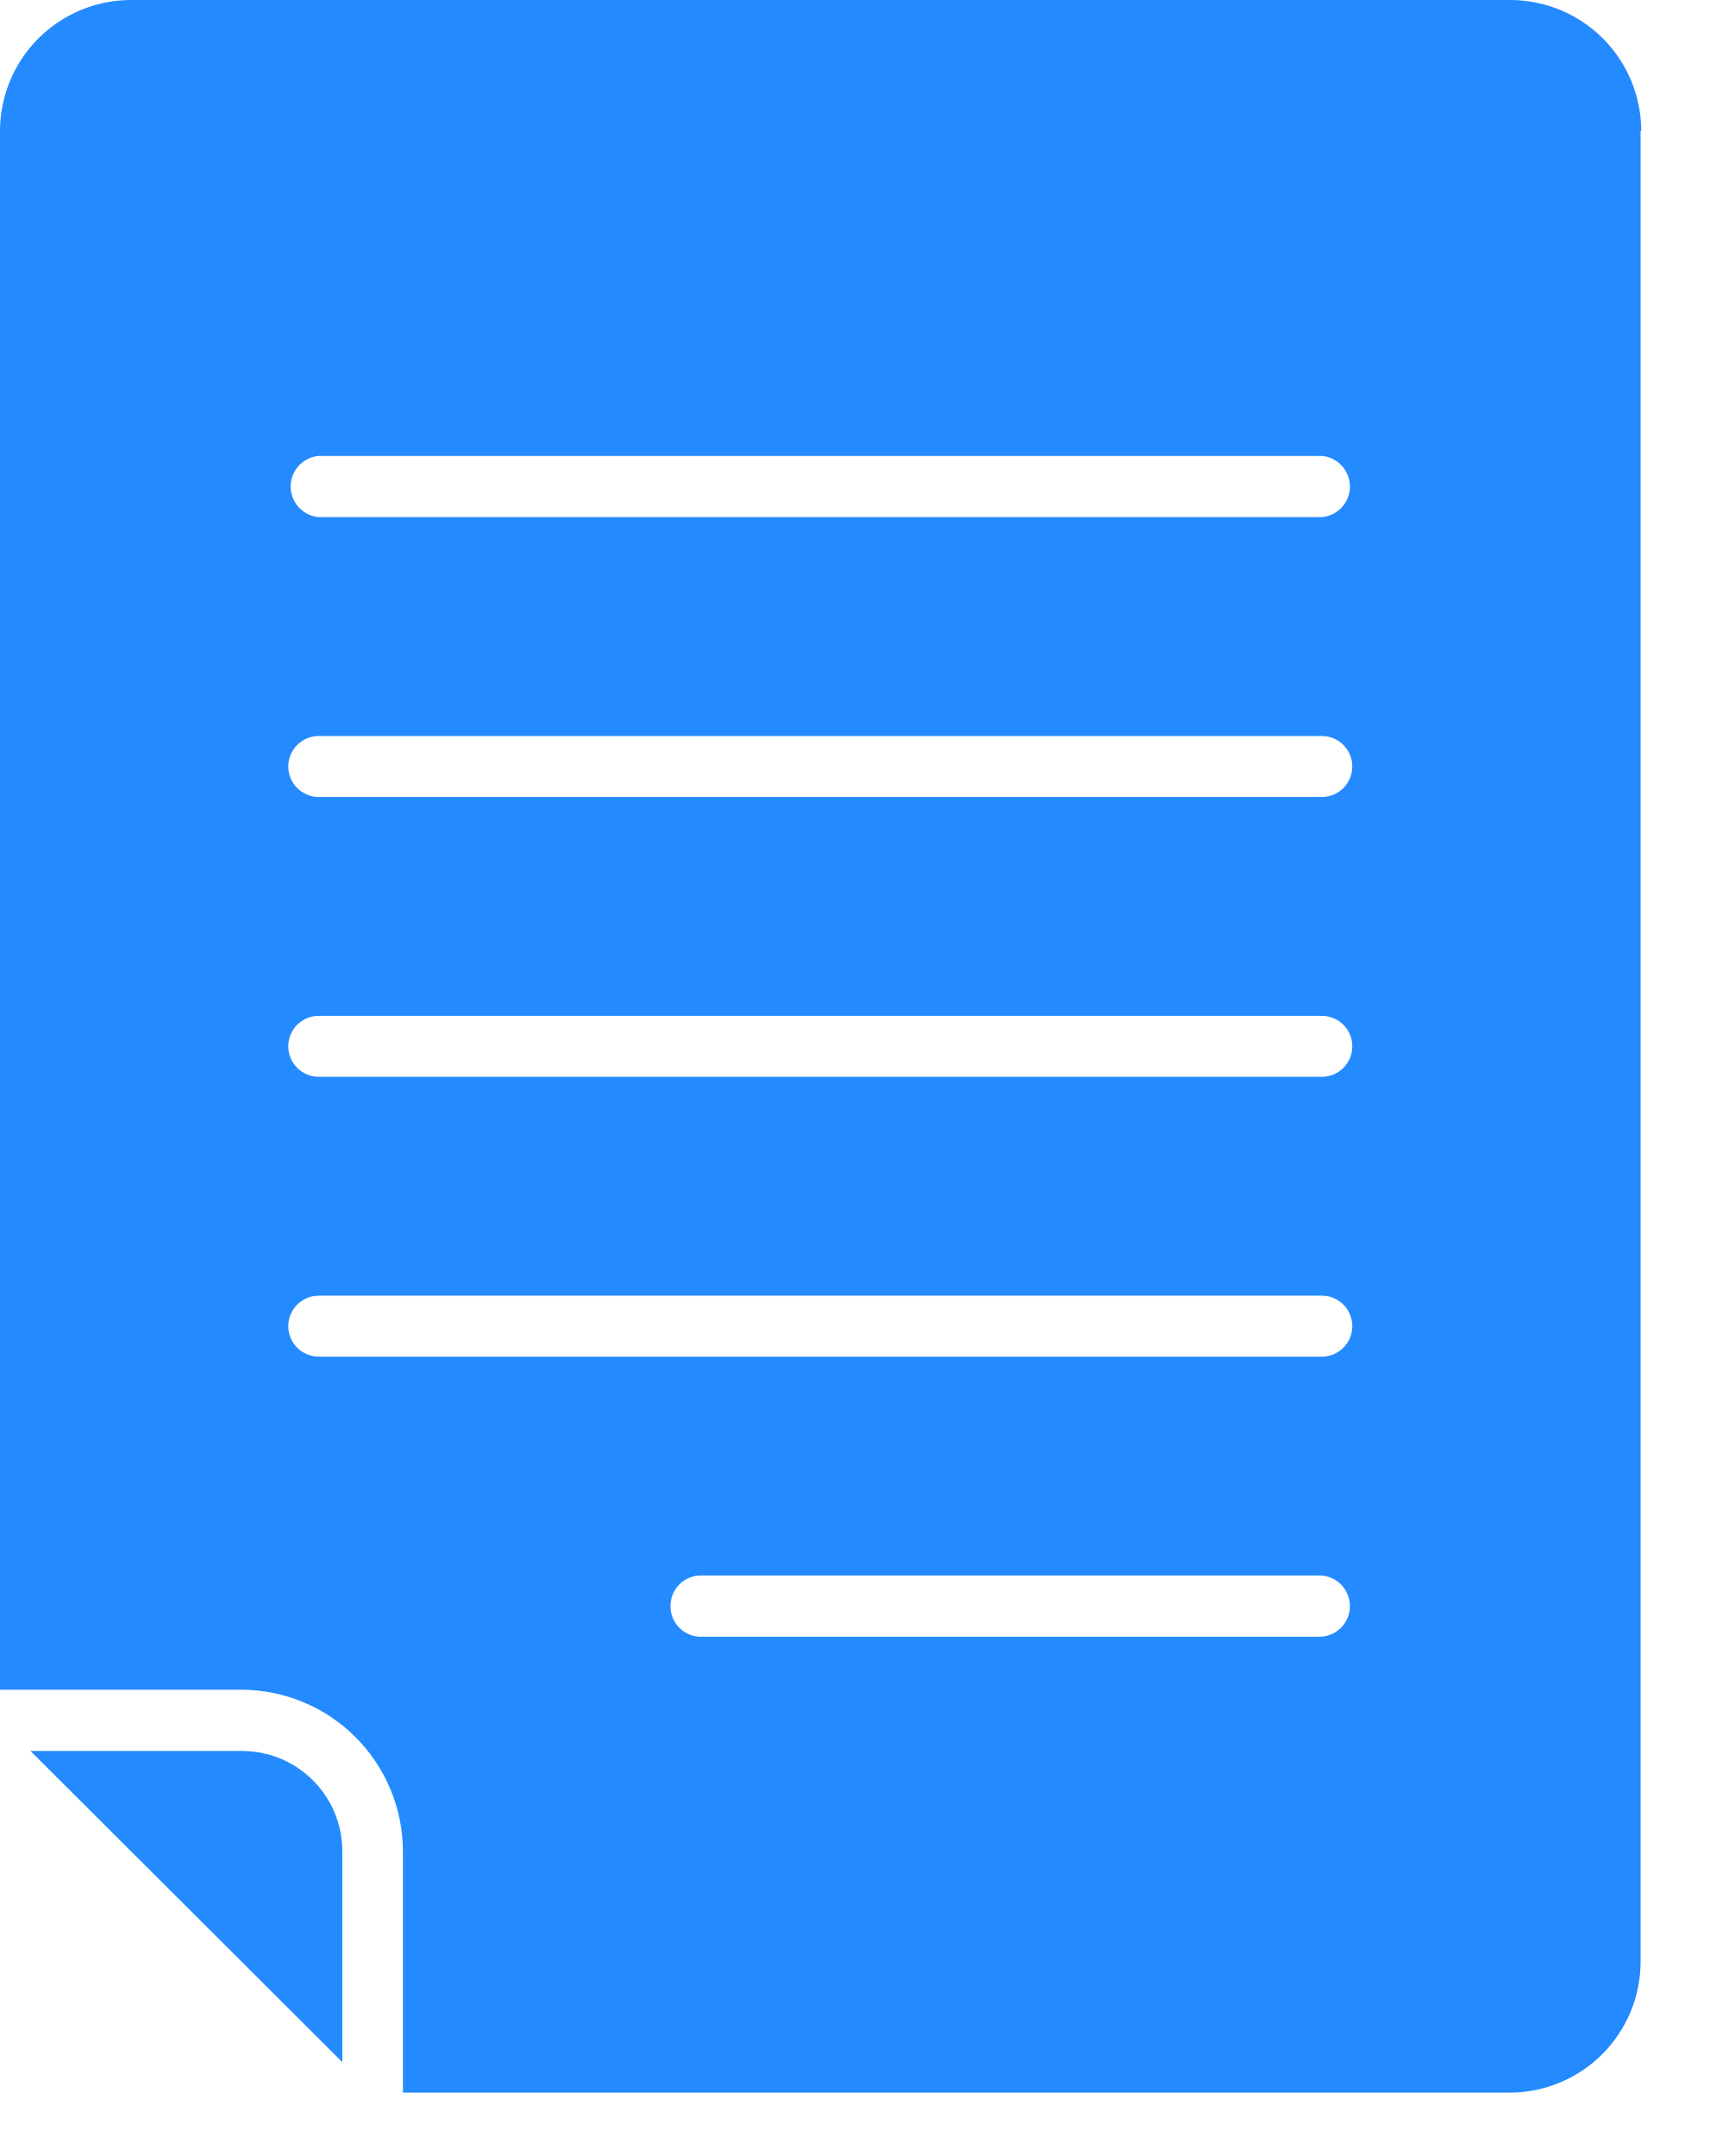
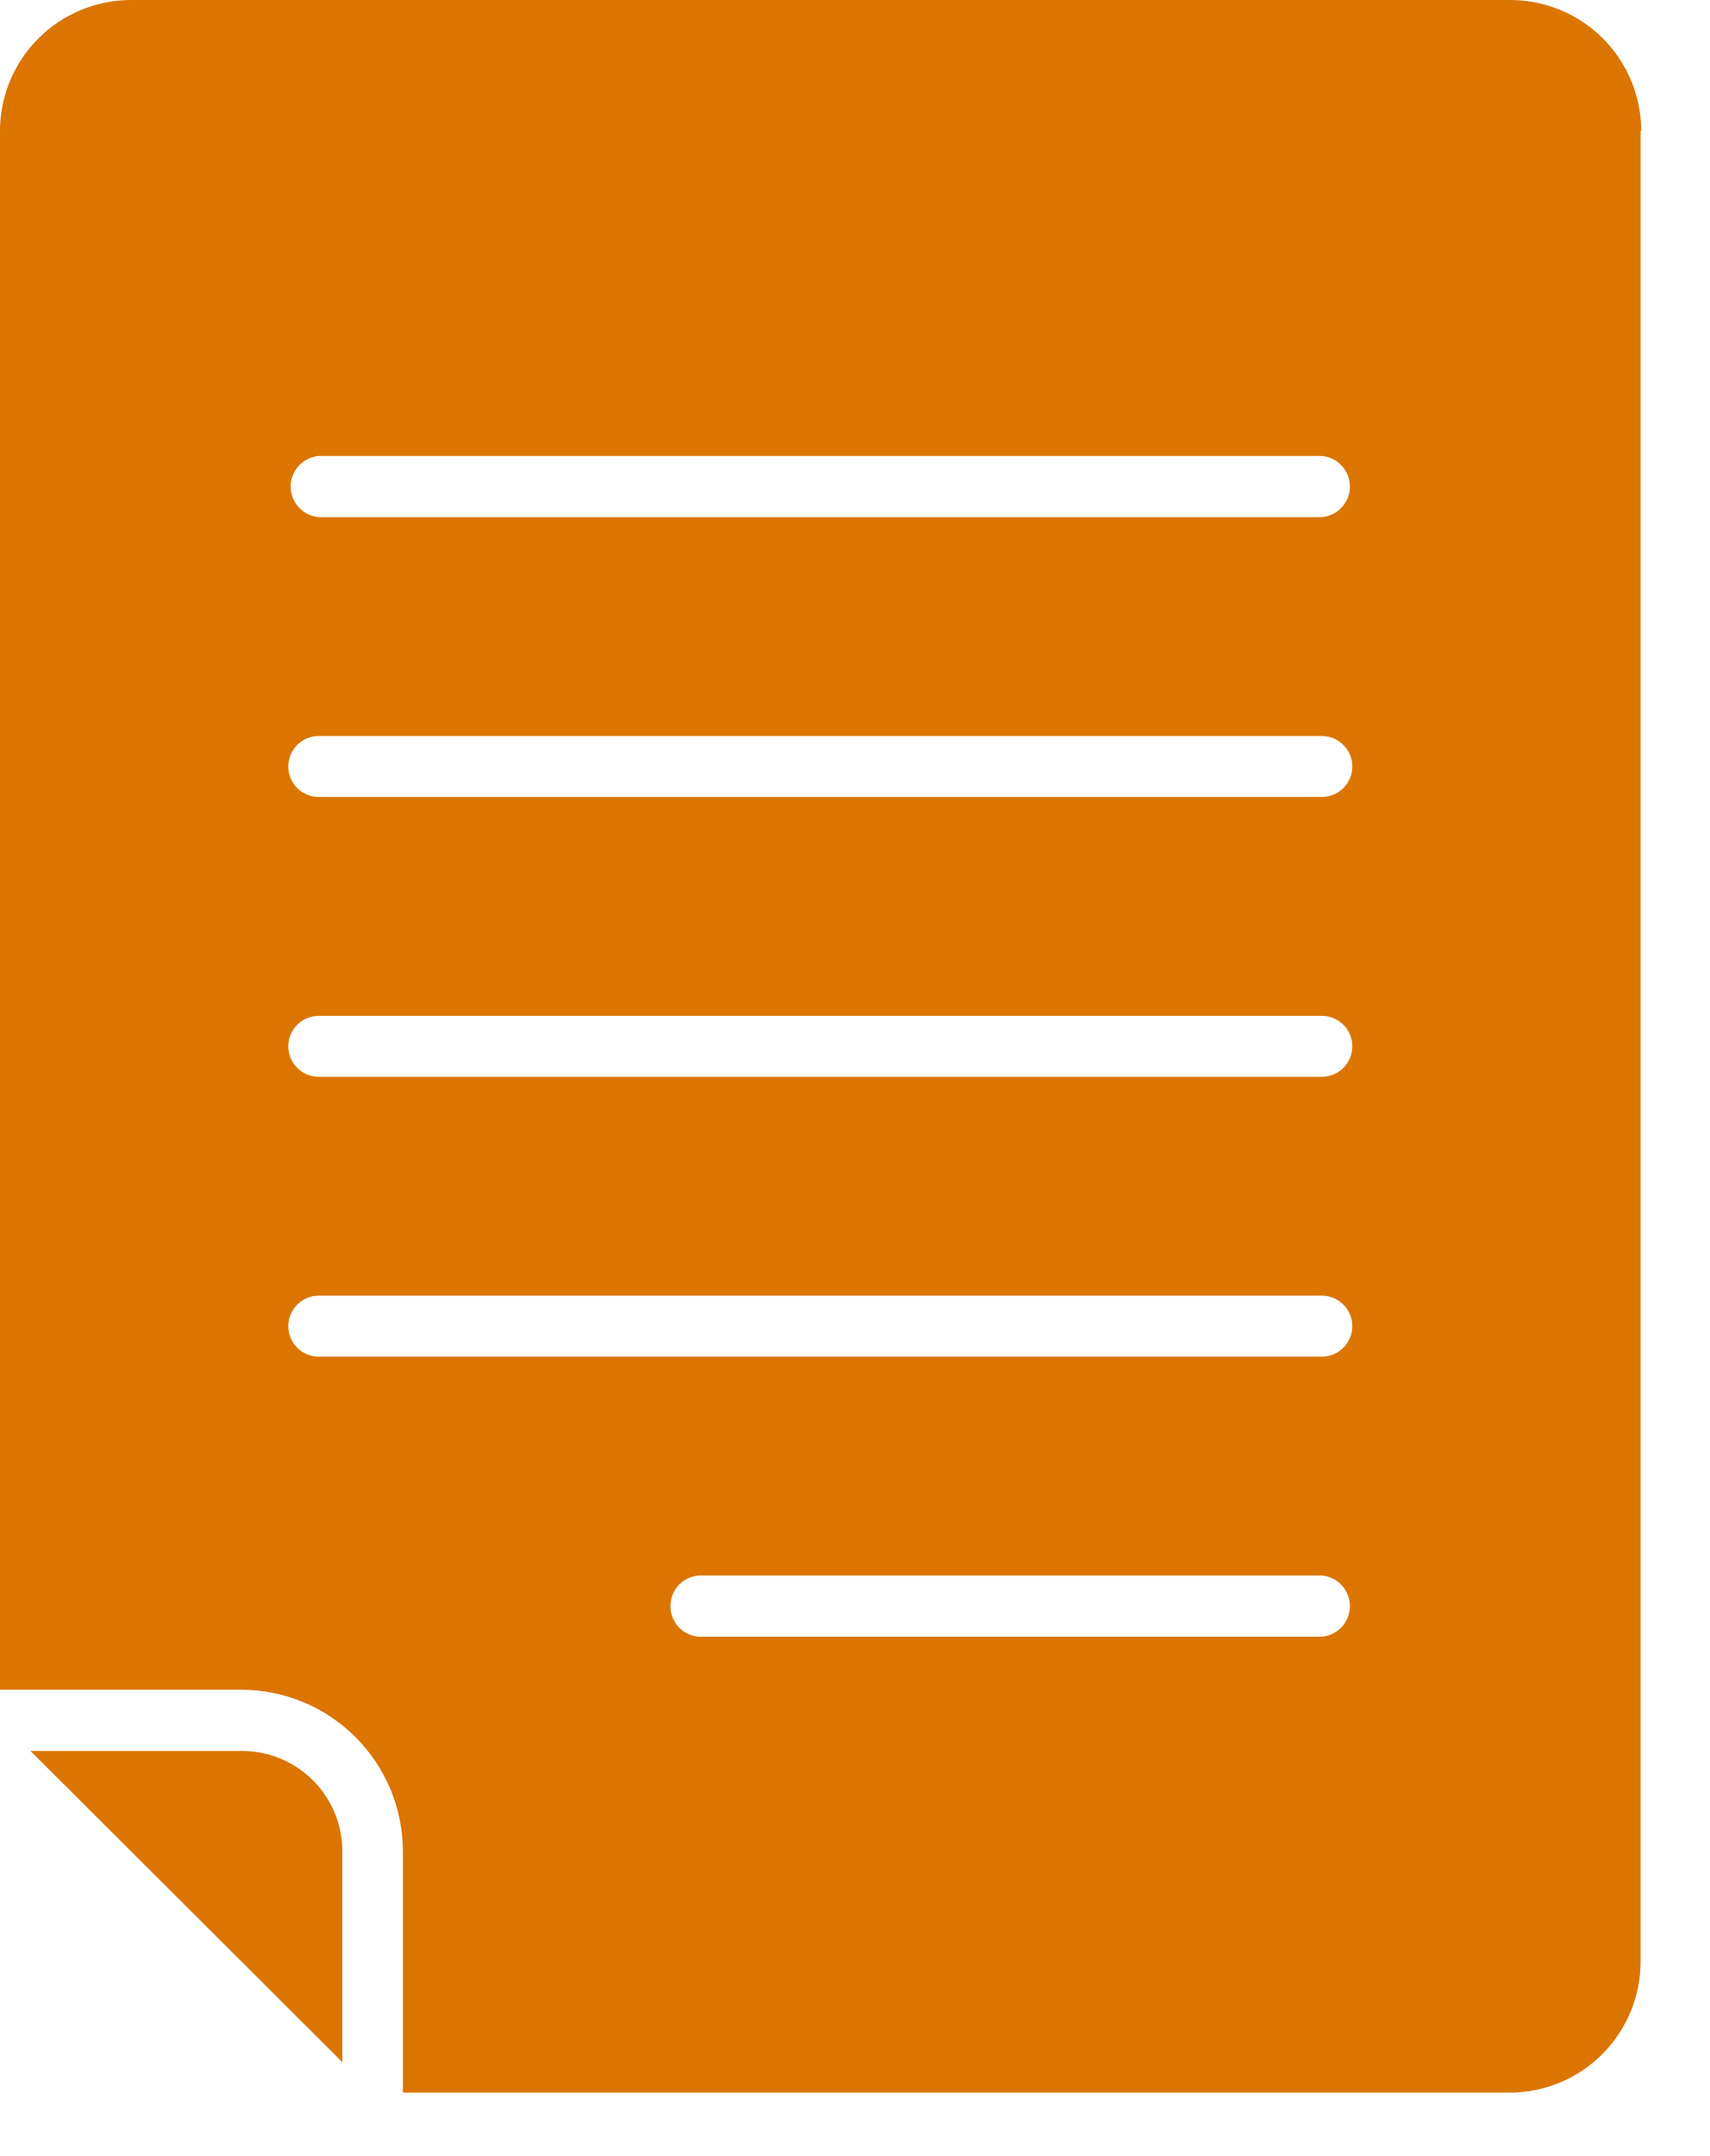
<svg xmlns="http://www.w3.org/2000/svg" width="23" height="29" viewBox="0 0 23 29" fill="none">
-   <path fill-rule="evenodd" clip-rule="evenodd" d="M22.069 1.761V26.39C22.068 26.855 21.883 27.3 21.555 27.629C21.227 27.958 20.782 28.145 20.317 28.148H5.42V24.899C5.418 24.324 5.189 23.772 4.782 23.366C4.376 22.959 3.824 22.73 3.249 22.728H2.61517e-06V1.767C-0.001 1.301 0.183 0.853 0.511 0.522C0.84 0.191 1.286 0.003 1.752 0H20.317C20.784 0.001 21.232 0.187 21.562 0.517C21.892 0.847 22.077 1.294 22.078 1.761H22.069ZM17.781 6.133H4.288C4.185 6.141 4.089 6.189 4.019 6.265C3.949 6.341 3.91 6.441 3.91 6.544C3.91 6.648 3.949 6.748 4.019 6.824C4.089 6.9 4.185 6.947 4.288 6.956H17.781C17.884 6.947 17.98 6.9 18.05 6.824C18.12 6.748 18.159 6.648 18.159 6.544C18.159 6.441 18.12 6.341 18.05 6.265C17.98 6.189 17.884 6.141 17.781 6.133ZM17.781 9.9H4.288C4.179 9.9 4.075 9.943 3.998 10.02C3.921 10.097 3.878 10.201 3.878 10.31C3.878 10.419 3.921 10.523 3.998 10.6C4.075 10.677 4.179 10.72 4.288 10.72H17.781C17.89 10.72 17.994 10.677 18.071 10.6C18.148 10.523 18.191 10.419 18.191 10.31C18.191 10.201 18.148 10.097 18.071 10.02C17.994 9.943 17.89 9.9 17.781 9.9ZM17.781 21.192H9.397C9.293 21.201 9.197 21.248 9.127 21.324C9.057 21.4 9.019 21.5 9.019 21.604C9.019 21.707 9.057 21.807 9.127 21.883C9.197 21.959 9.293 22.006 9.397 22.015H17.781C17.884 22.006 17.98 21.959 18.05 21.883C18.12 21.807 18.159 21.707 18.159 21.604C18.159 21.5 18.12 21.4 18.05 21.324C17.98 21.248 17.884 21.201 17.781 21.192ZM17.781 17.428H4.288C4.179 17.428 4.075 17.471 3.998 17.548C3.921 17.625 3.878 17.729 3.878 17.838C3.878 17.947 3.921 18.051 3.998 18.128C4.075 18.205 4.179 18.248 4.288 18.248H17.781C17.89 18.248 17.994 18.205 18.071 18.128C18.148 18.051 18.191 17.947 18.191 17.838C18.191 17.729 18.148 17.625 18.071 17.548C17.994 17.471 17.89 17.428 17.781 17.428ZM17.781 13.664H4.288C4.179 13.664 4.075 13.707 3.998 13.784C3.921 13.861 3.878 13.965 3.878 14.074C3.878 14.183 3.921 14.287 3.998 14.364C4.075 14.441 4.179 14.484 4.288 14.484H17.781C17.89 14.484 17.994 14.441 18.071 14.364C18.148 14.287 18.191 14.183 18.191 14.074C18.191 13.965 18.148 13.861 18.071 13.784C17.994 13.707 17.89 13.664 17.781 13.664ZM4.605 27.738V24.899C4.605 24.542 4.462 24.2 4.21 23.947C3.957 23.695 3.615 23.552 3.258 23.552H0.41L4.605 27.738Z" fill="#248AFF" />
+   <path fill-rule="evenodd" clip-rule="evenodd" d="M22.069 1.761V26.39C22.068 26.855 21.883 27.3 21.555 27.629C21.227 27.958 20.782 28.145 20.317 28.148H5.42V24.899C5.418 24.324 5.189 23.772 4.782 23.366C4.376 22.959 3.824 22.73 3.249 22.728H2.61517e-06V1.767C-0.001 1.301 0.183 0.853 0.511 0.522C0.84 0.191 1.286 0.003 1.752 0H20.317C20.784 0.001 21.232 0.187 21.562 0.517C21.892 0.847 22.077 1.294 22.078 1.761H22.069ZM17.781 6.133H4.288C4.185 6.141 4.089 6.189 4.019 6.265C3.949 6.341 3.91 6.441 3.91 6.544C3.91 6.648 3.949 6.748 4.019 6.824C4.089 6.9 4.185 6.947 4.288 6.956H17.781C17.884 6.947 17.98 6.9 18.05 6.824C18.12 6.748 18.159 6.648 18.159 6.544C18.159 6.441 18.12 6.341 18.05 6.265C17.98 6.189 17.884 6.141 17.781 6.133ZM17.781 9.9H4.288C4.179 9.9 4.075 9.943 3.998 10.02C3.921 10.097 3.878 10.201 3.878 10.31C3.878 10.419 3.921 10.523 3.998 10.6C4.075 10.677 4.179 10.72 4.288 10.72H17.781C17.89 10.72 17.994 10.677 18.071 10.6C18.148 10.523 18.191 10.419 18.191 10.31C18.191 10.201 18.148 10.097 18.071 10.02C17.994 9.943 17.89 9.9 17.781 9.9ZM17.781 21.192H9.397C9.293 21.201 9.197 21.248 9.127 21.324C9.057 21.4 9.019 21.5 9.019 21.604C9.019 21.707 9.057 21.807 9.127 21.883C9.197 21.959 9.293 22.006 9.397 22.015H17.781C17.884 22.006 17.98 21.959 18.05 21.883C18.12 21.807 18.159 21.707 18.159 21.604C18.159 21.5 18.12 21.4 18.05 21.324C17.98 21.248 17.884 21.201 17.781 21.192ZM17.781 17.428H4.288C4.179 17.428 4.075 17.471 3.998 17.548C3.921 17.625 3.878 17.729 3.878 17.838C3.878 17.947 3.921 18.051 3.998 18.128C4.075 18.205 4.179 18.248 4.288 18.248H17.781C17.89 18.248 17.994 18.205 18.071 18.128C18.148 18.051 18.191 17.947 18.191 17.838C18.191 17.729 18.148 17.625 18.071 17.548C17.994 17.471 17.89 17.428 17.781 17.428ZM17.781 13.664H4.288C4.179 13.664 4.075 13.707 3.998 13.784C3.921 13.861 3.878 13.965 3.878 14.074C3.878 14.183 3.921 14.287 3.998 14.364C4.075 14.441 4.179 14.484 4.288 14.484H17.781C17.89 14.484 17.994 14.441 18.071 14.364C18.148 14.287 18.191 14.183 18.191 14.074C18.191 13.965 18.148 13.861 18.071 13.784C17.994 13.707 17.89 13.664 17.781 13.664ZM4.605 27.738V24.899C4.605 24.542 4.462 24.2 4.21 23.947C3.957 23.695 3.615 23.552 3.258 23.552H0.41L4.605 27.738Z" fill="#DB7500" />
</svg>
